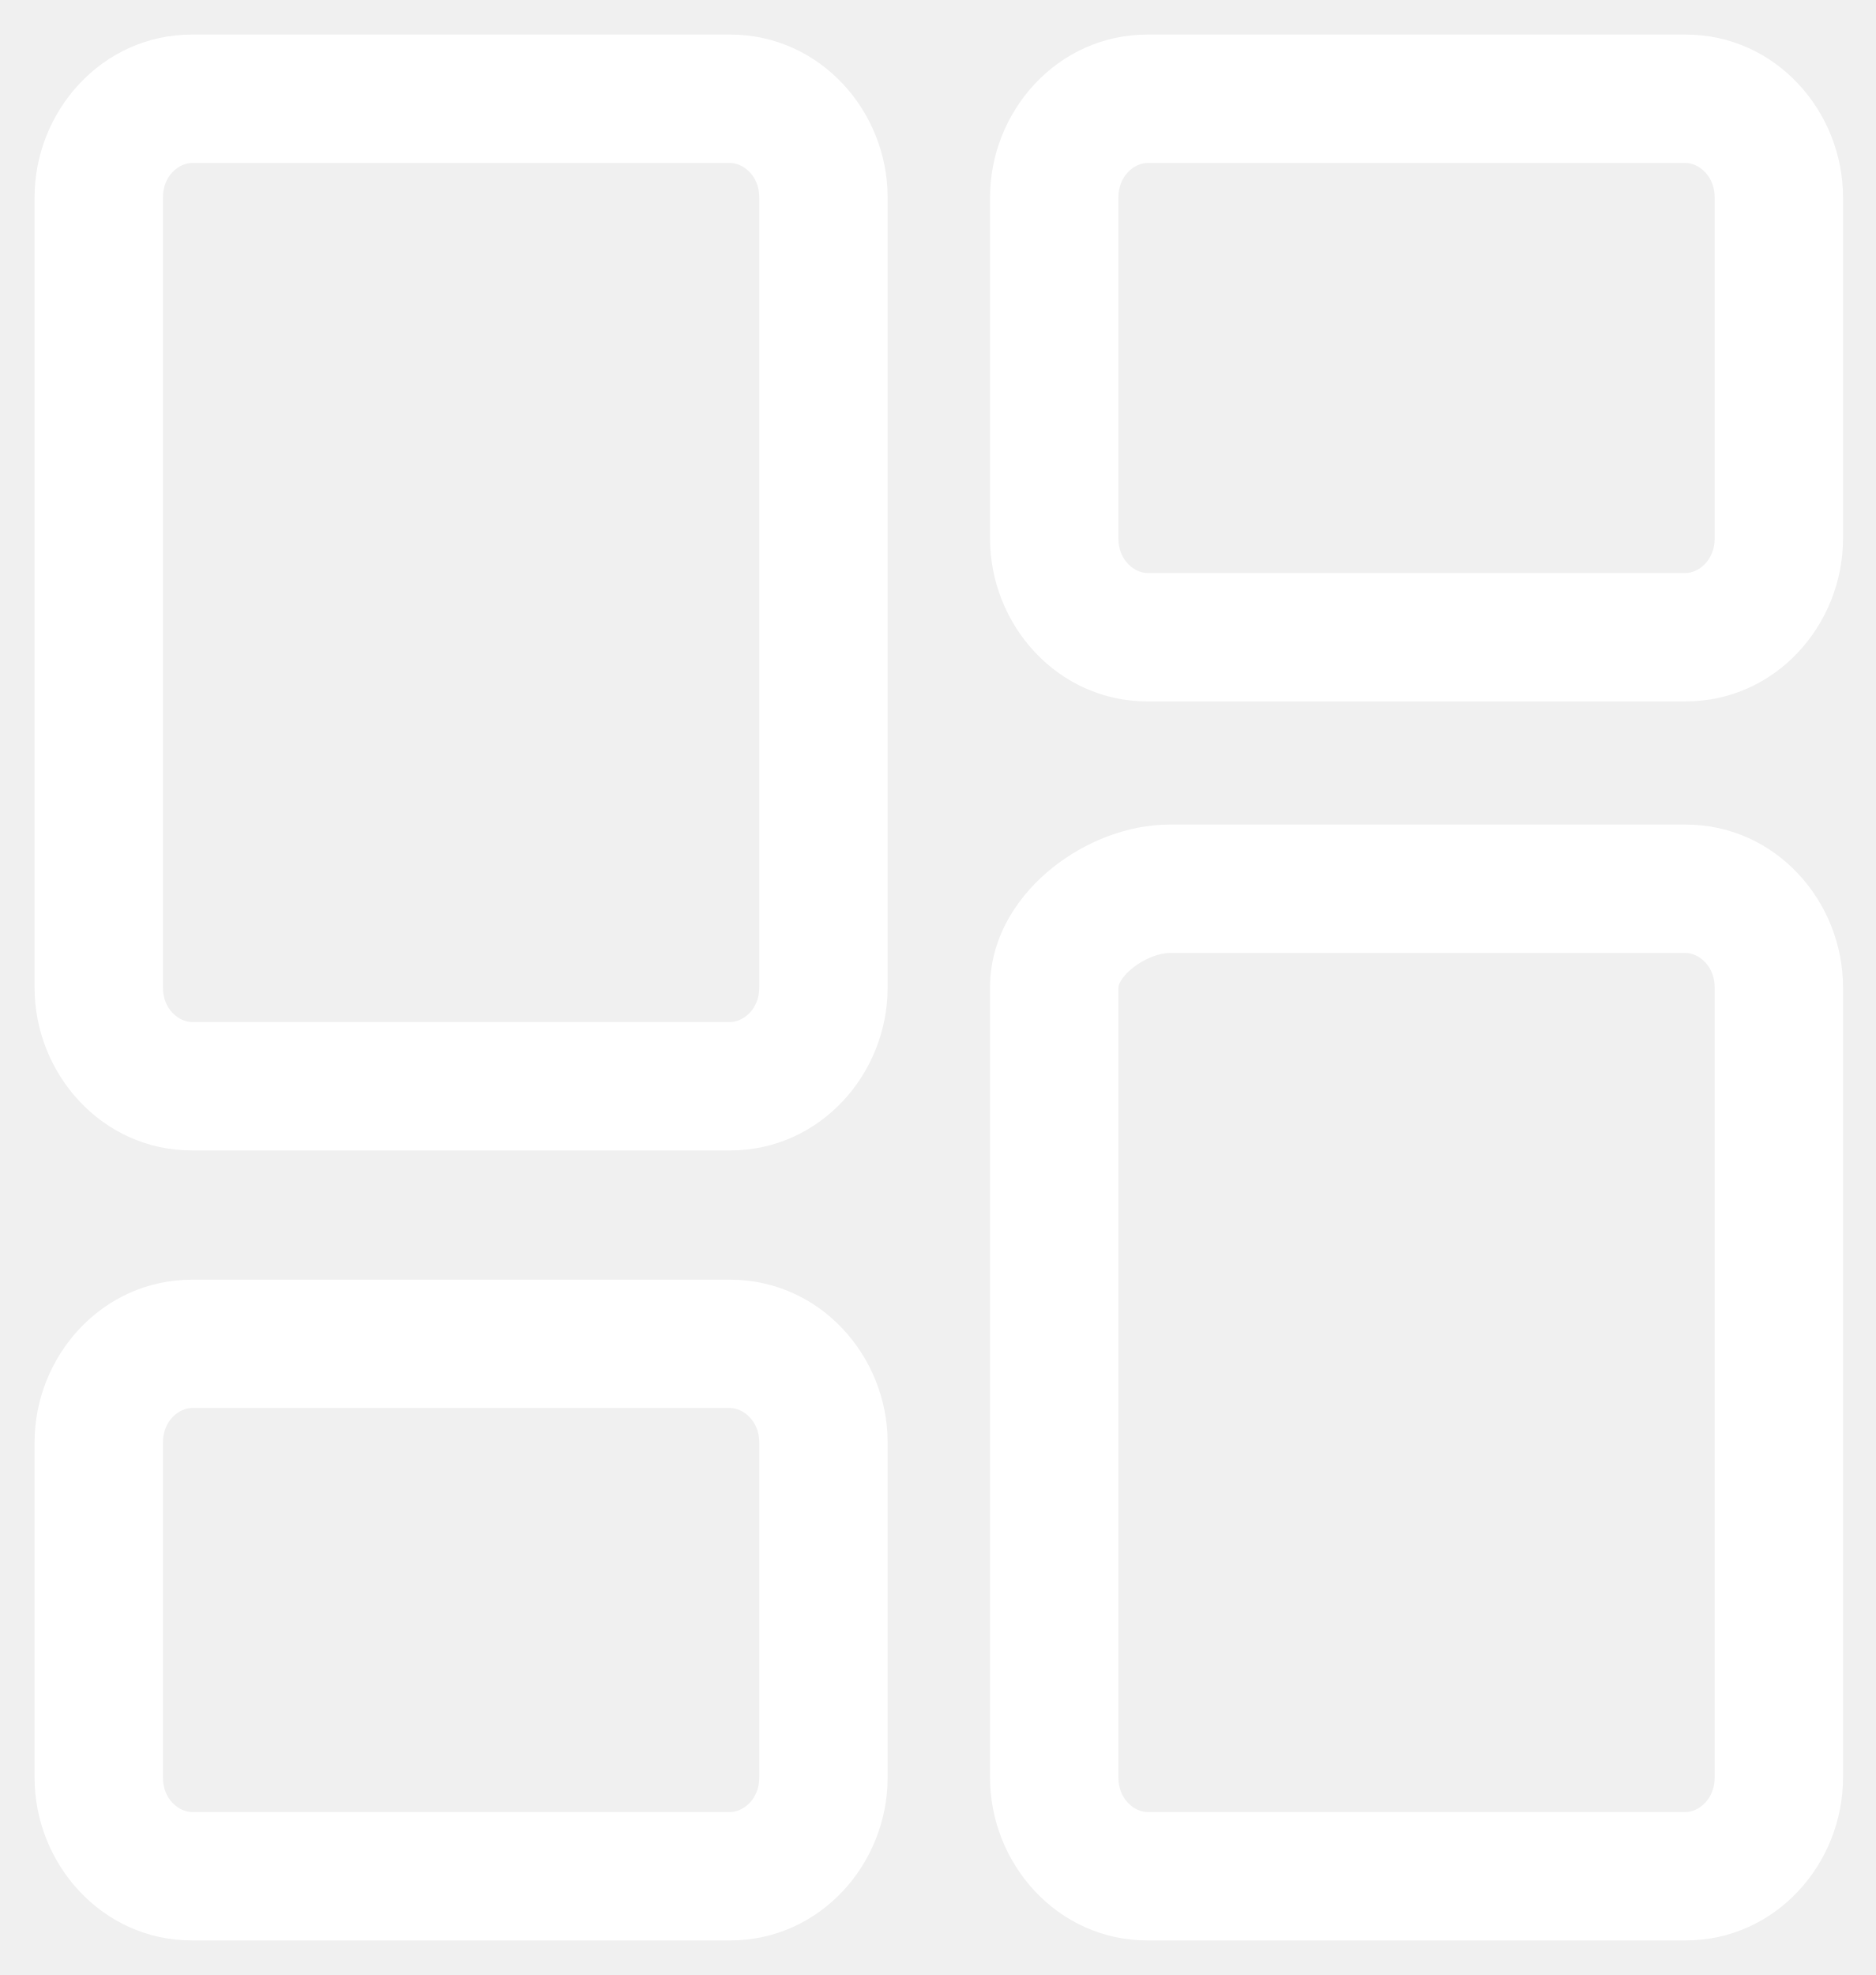
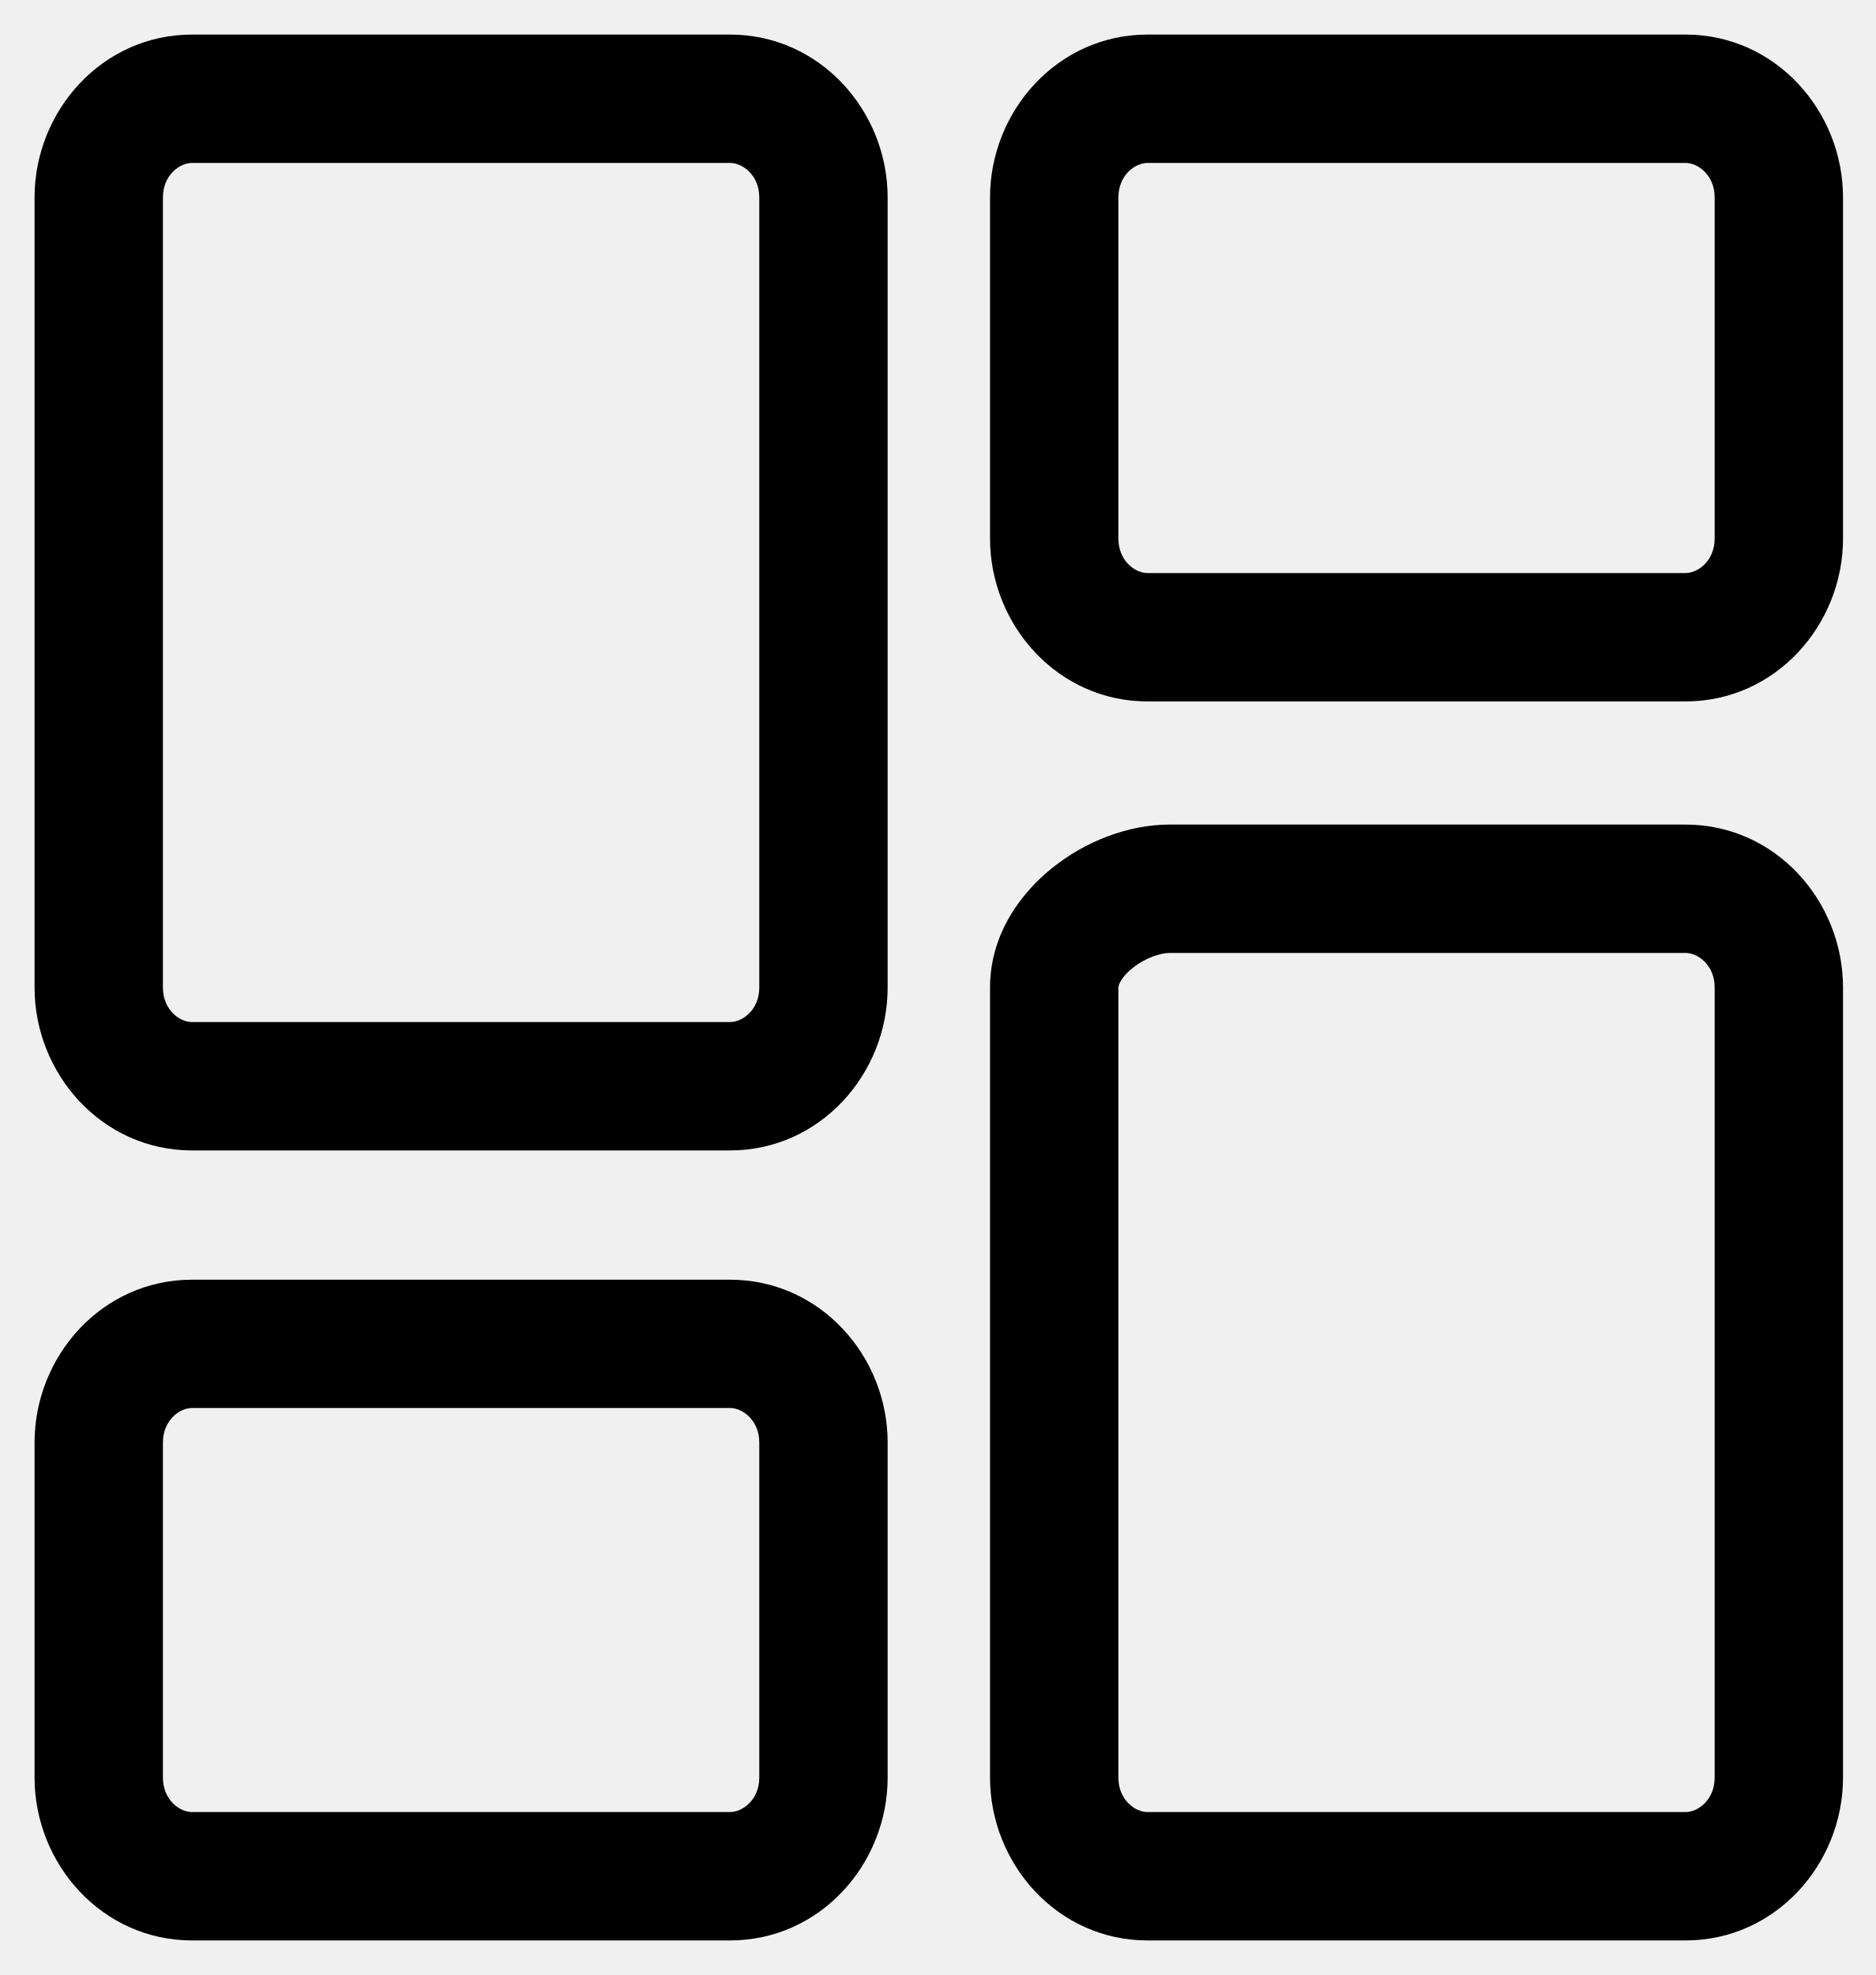
<svg xmlns="http://www.w3.org/2000/svg" width="19" height="20" viewBox="0 0 19 20" fill="none">
-   <path d="M1.945 11.65H7.394V10.35H1.945V11.65ZM0.35 10C0.35 10.874 1.032 11.65 1.945 11.65V10.35C1.818 10.35 1.65 10.226 1.65 10H0.35ZM0.35 2V10H1.65V2H0.35ZM1.945 0.35C1.032 0.35 0.35 1.126 0.35 2H1.65C1.65 1.774 1.818 1.65 1.945 1.65V0.35ZM7.394 0.35H1.945V1.65H7.394V0.35ZM8.99 2C8.99 1.126 8.307 0.35 7.394 0.35V1.65C7.521 1.65 7.69 1.774 7.69 2H8.99ZM8.99 10V2H7.69V10H8.99ZM7.394 11.65C8.307 11.65 8.99 10.874 8.99 10H7.69C7.69 10.226 7.521 10.35 7.394 10.35V11.65ZM1.945 19.65H7.394V18.35H1.945V19.65ZM0.35 18C0.35 18.874 1.032 19.65 1.945 19.65V18.35C1.818 18.35 1.65 18.226 1.65 18H0.35ZM0.35 14.608V18H1.65V14.608H0.35ZM1.945 12.959C1.032 12.959 0.35 13.734 0.35 14.608H1.65C1.65 14.383 1.818 14.258 1.945 14.258V12.959ZM7.394 12.959H1.945V14.258H7.394V12.959ZM8.99 14.608C8.99 13.734 8.307 12.959 7.394 12.959V14.258C7.521 14.258 7.69 14.383 7.69 14.608H8.99ZM8.99 18V14.608H7.69V18H8.99ZM7.394 19.65C8.307 19.65 8.99 18.874 8.99 18H7.69C7.69 18.226 7.521 18.35 7.394 18.35V19.65ZM17.071 18.35H11.622V19.65H17.071V18.35ZM17.366 18C17.366 18.226 17.198 18.35 17.071 18.35V19.65C17.984 19.65 18.666 18.874 18.666 18H17.366ZM17.366 10V18H18.666V10H17.366ZM17.071 9.65C17.198 9.65 17.366 9.774 17.366 10H18.666C18.666 9.126 17.984 8.35 17.071 8.35V9.65ZM11.846 9.65H17.071V8.35H11.846V9.65ZM11.327 10C11.327 9.989 11.339 9.908 11.472 9.802C11.603 9.697 11.756 9.65 11.846 9.65V8.35C11.416 8.35 10.984 8.528 10.661 8.786C10.339 9.042 10.027 9.461 10.027 10H11.327ZM11.327 18V10H10.027V18H11.327ZM11.622 18.35C11.495 18.35 11.327 18.226 11.327 18H10.027C10.027 18.874 10.71 19.65 11.622 19.65V18.35ZM10.027 2V5.453H11.327V2H10.027ZM11.622 0.35C10.71 0.35 10.027 1.126 10.027 2H11.327C11.327 1.774 11.495 1.65 11.622 1.65V0.35ZM17.071 0.35H11.622V1.65H17.071V0.35ZM18.666 2C18.666 1.126 17.984 0.35 17.071 0.35V1.65C17.198 1.65 17.366 1.774 17.366 2H18.666ZM18.666 5.453V2H17.366V5.453H18.666ZM17.071 7.103C17.984 7.103 18.666 6.327 18.666 5.453H17.366C17.366 5.679 17.198 5.803 17.071 5.803V7.103ZM11.622 7.103H17.071V5.803H11.622V7.103ZM10.027 5.453C10.027 6.327 10.71 7.103 11.622 7.103V5.803C11.495 5.803 11.327 5.679 11.327 5.453H10.027Z" fill="white" />
+   <path d="M1.945 11.65H7.394V10.35H1.945V11.65ZM0.35 10C0.35 10.874 1.032 11.65 1.945 11.65V10.35C1.818 10.35 1.65 10.226 1.65 10H0.35ZM0.35 2V10H1.65V2H0.35ZM1.945 0.35C1.032 0.35 0.35 1.126 0.35 2H1.65C1.65 1.774 1.818 1.65 1.945 1.65V0.35ZM7.394 0.35H1.945V1.65H7.394V0.35ZM8.99 2C8.99 1.126 8.307 0.35 7.394 0.35V1.65C7.521 1.65 7.69 1.774 7.69 2H8.99ZM8.99 10V2H7.69V10H8.99ZM7.394 11.65C8.307 11.65 8.99 10.874 8.99 10H7.69C7.69 10.226 7.521 10.35 7.394 10.35V11.65ZM1.945 19.65H7.394V18.35H1.945V19.65ZM0.35 18C0.35 18.874 1.032 19.65 1.945 19.65V18.35C1.818 18.35 1.65 18.226 1.65 18H0.35ZM0.35 14.608V18H1.65V14.608H0.35ZM1.945 12.959C1.032 12.959 0.35 13.734 0.35 14.608H1.65C1.65 14.383 1.818 14.258 1.945 14.258V12.959ZM7.394 12.959H1.945V14.258H7.394V12.959ZM8.99 14.608C8.99 13.734 8.307 12.959 7.394 12.959V14.258C7.521 14.258 7.69 14.383 7.69 14.608H8.99ZM8.99 18V14.608H7.69V18H8.99ZM7.394 19.65C8.307 19.65 8.99 18.874 8.99 18H7.69C7.69 18.226 7.521 18.35 7.394 18.35V19.65ZM17.071 18.35H11.622V19.65H17.071V18.35ZM17.366 18C17.366 18.226 17.198 18.35 17.071 18.35V19.65C17.984 19.65 18.666 18.874 18.666 18H17.366ZM17.366 10V18H18.666V10H17.366ZM17.071 9.65C17.198 9.65 17.366 9.774 17.366 10H18.666C18.666 9.126 17.984 8.35 17.071 8.35V9.65ZM11.846 9.65H17.071V8.35H11.846V9.65ZM11.327 10C11.327 9.989 11.339 9.908 11.472 9.802C11.603 9.697 11.756 9.65 11.846 9.65V8.35C11.416 8.35 10.984 8.528 10.661 8.786C10.339 9.042 10.027 9.461 10.027 10H11.327ZM11.327 18V10H10.027V18H11.327ZM11.622 18.35C11.495 18.35 11.327 18.226 11.327 18H10.027C10.027 18.874 10.71 19.65 11.622 19.65V18.35ZM10.027 2V5.453H11.327V2H10.027ZM11.622 0.35C10.71 0.35 10.027 1.126 10.027 2H11.327C11.327 1.774 11.495 1.65 11.622 1.65V0.35ZM17.071 0.35H11.622V1.65H17.071V0.35ZM18.666 2C18.666 1.126 17.984 0.35 17.071 0.35V1.65C17.198 1.65 17.366 1.774 17.366 2H18.666ZM18.666 5.453V2H17.366V5.453H18.666ZM17.071 7.103C17.984 7.103 18.666 6.327 18.666 5.453H17.366C17.366 5.679 17.198 5.803 17.071 5.803V7.103ZM11.622 7.103H17.071V5.803H11.622V7.103ZM10.027 5.453C10.027 6.327 10.71 7.103 11.622 7.103V5.803C11.495 5.803 11.327 5.679 11.327 5.453H10.027Z" fill="currentColor" />
</svg>
